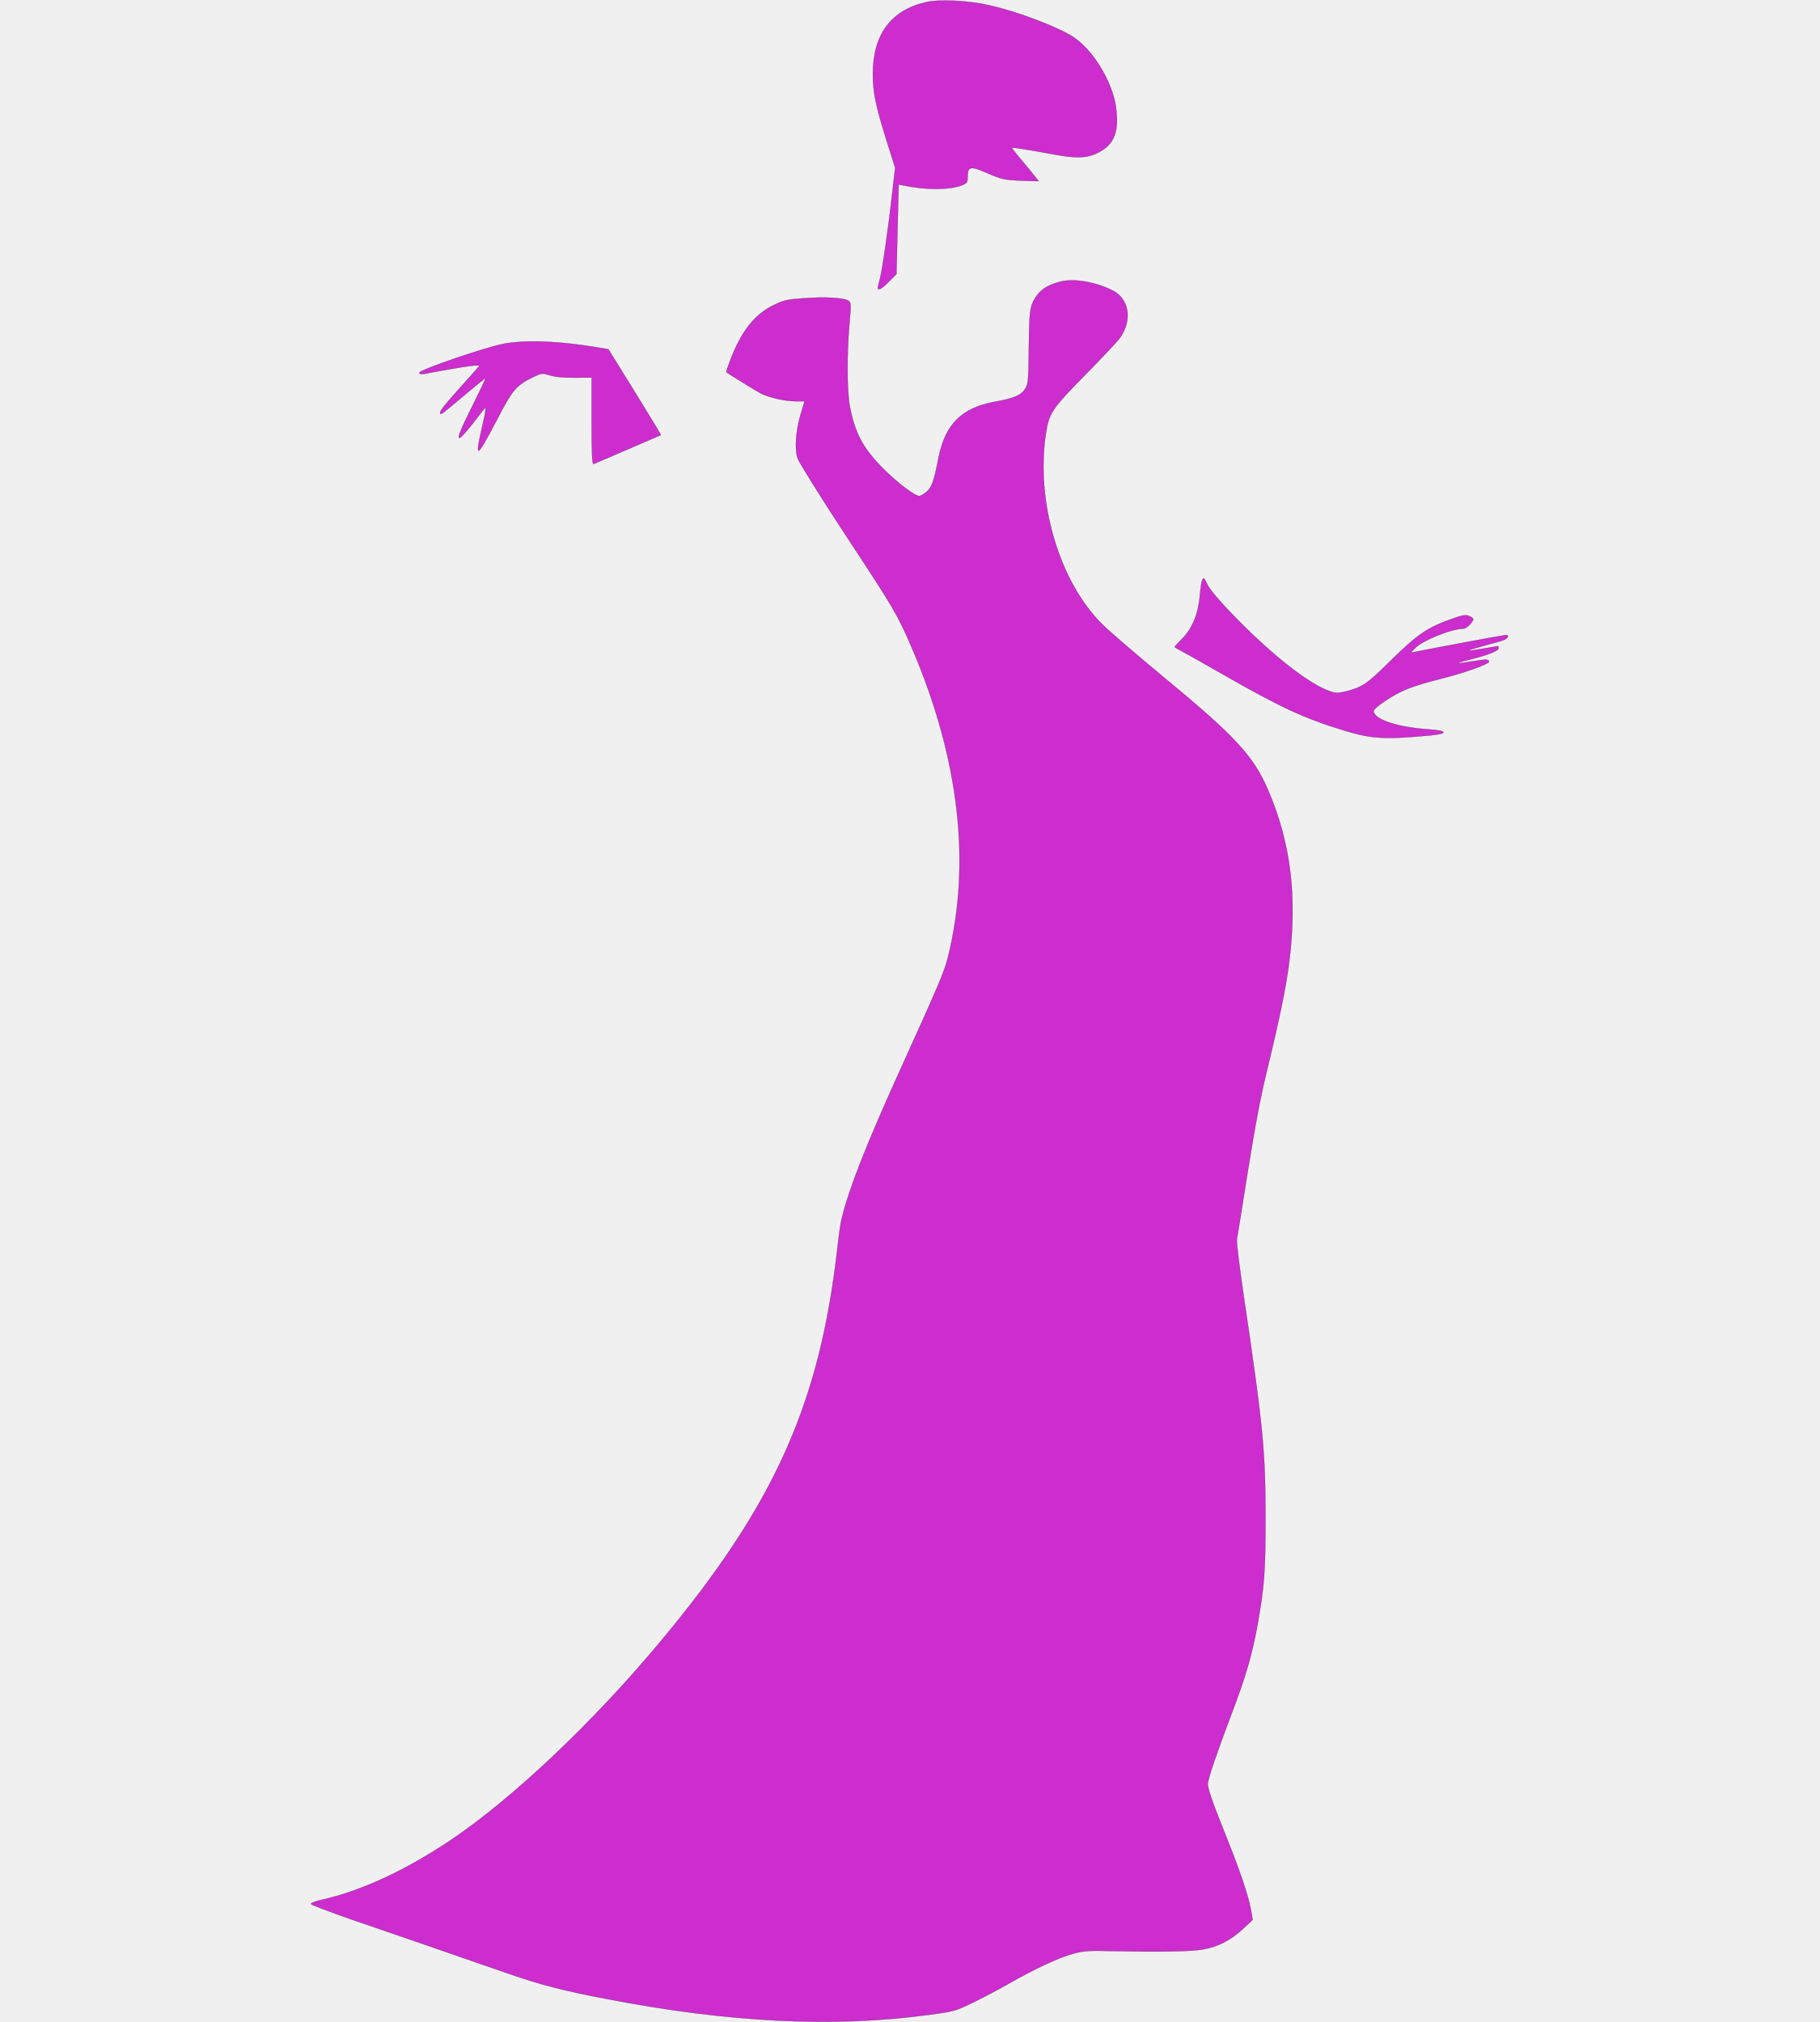
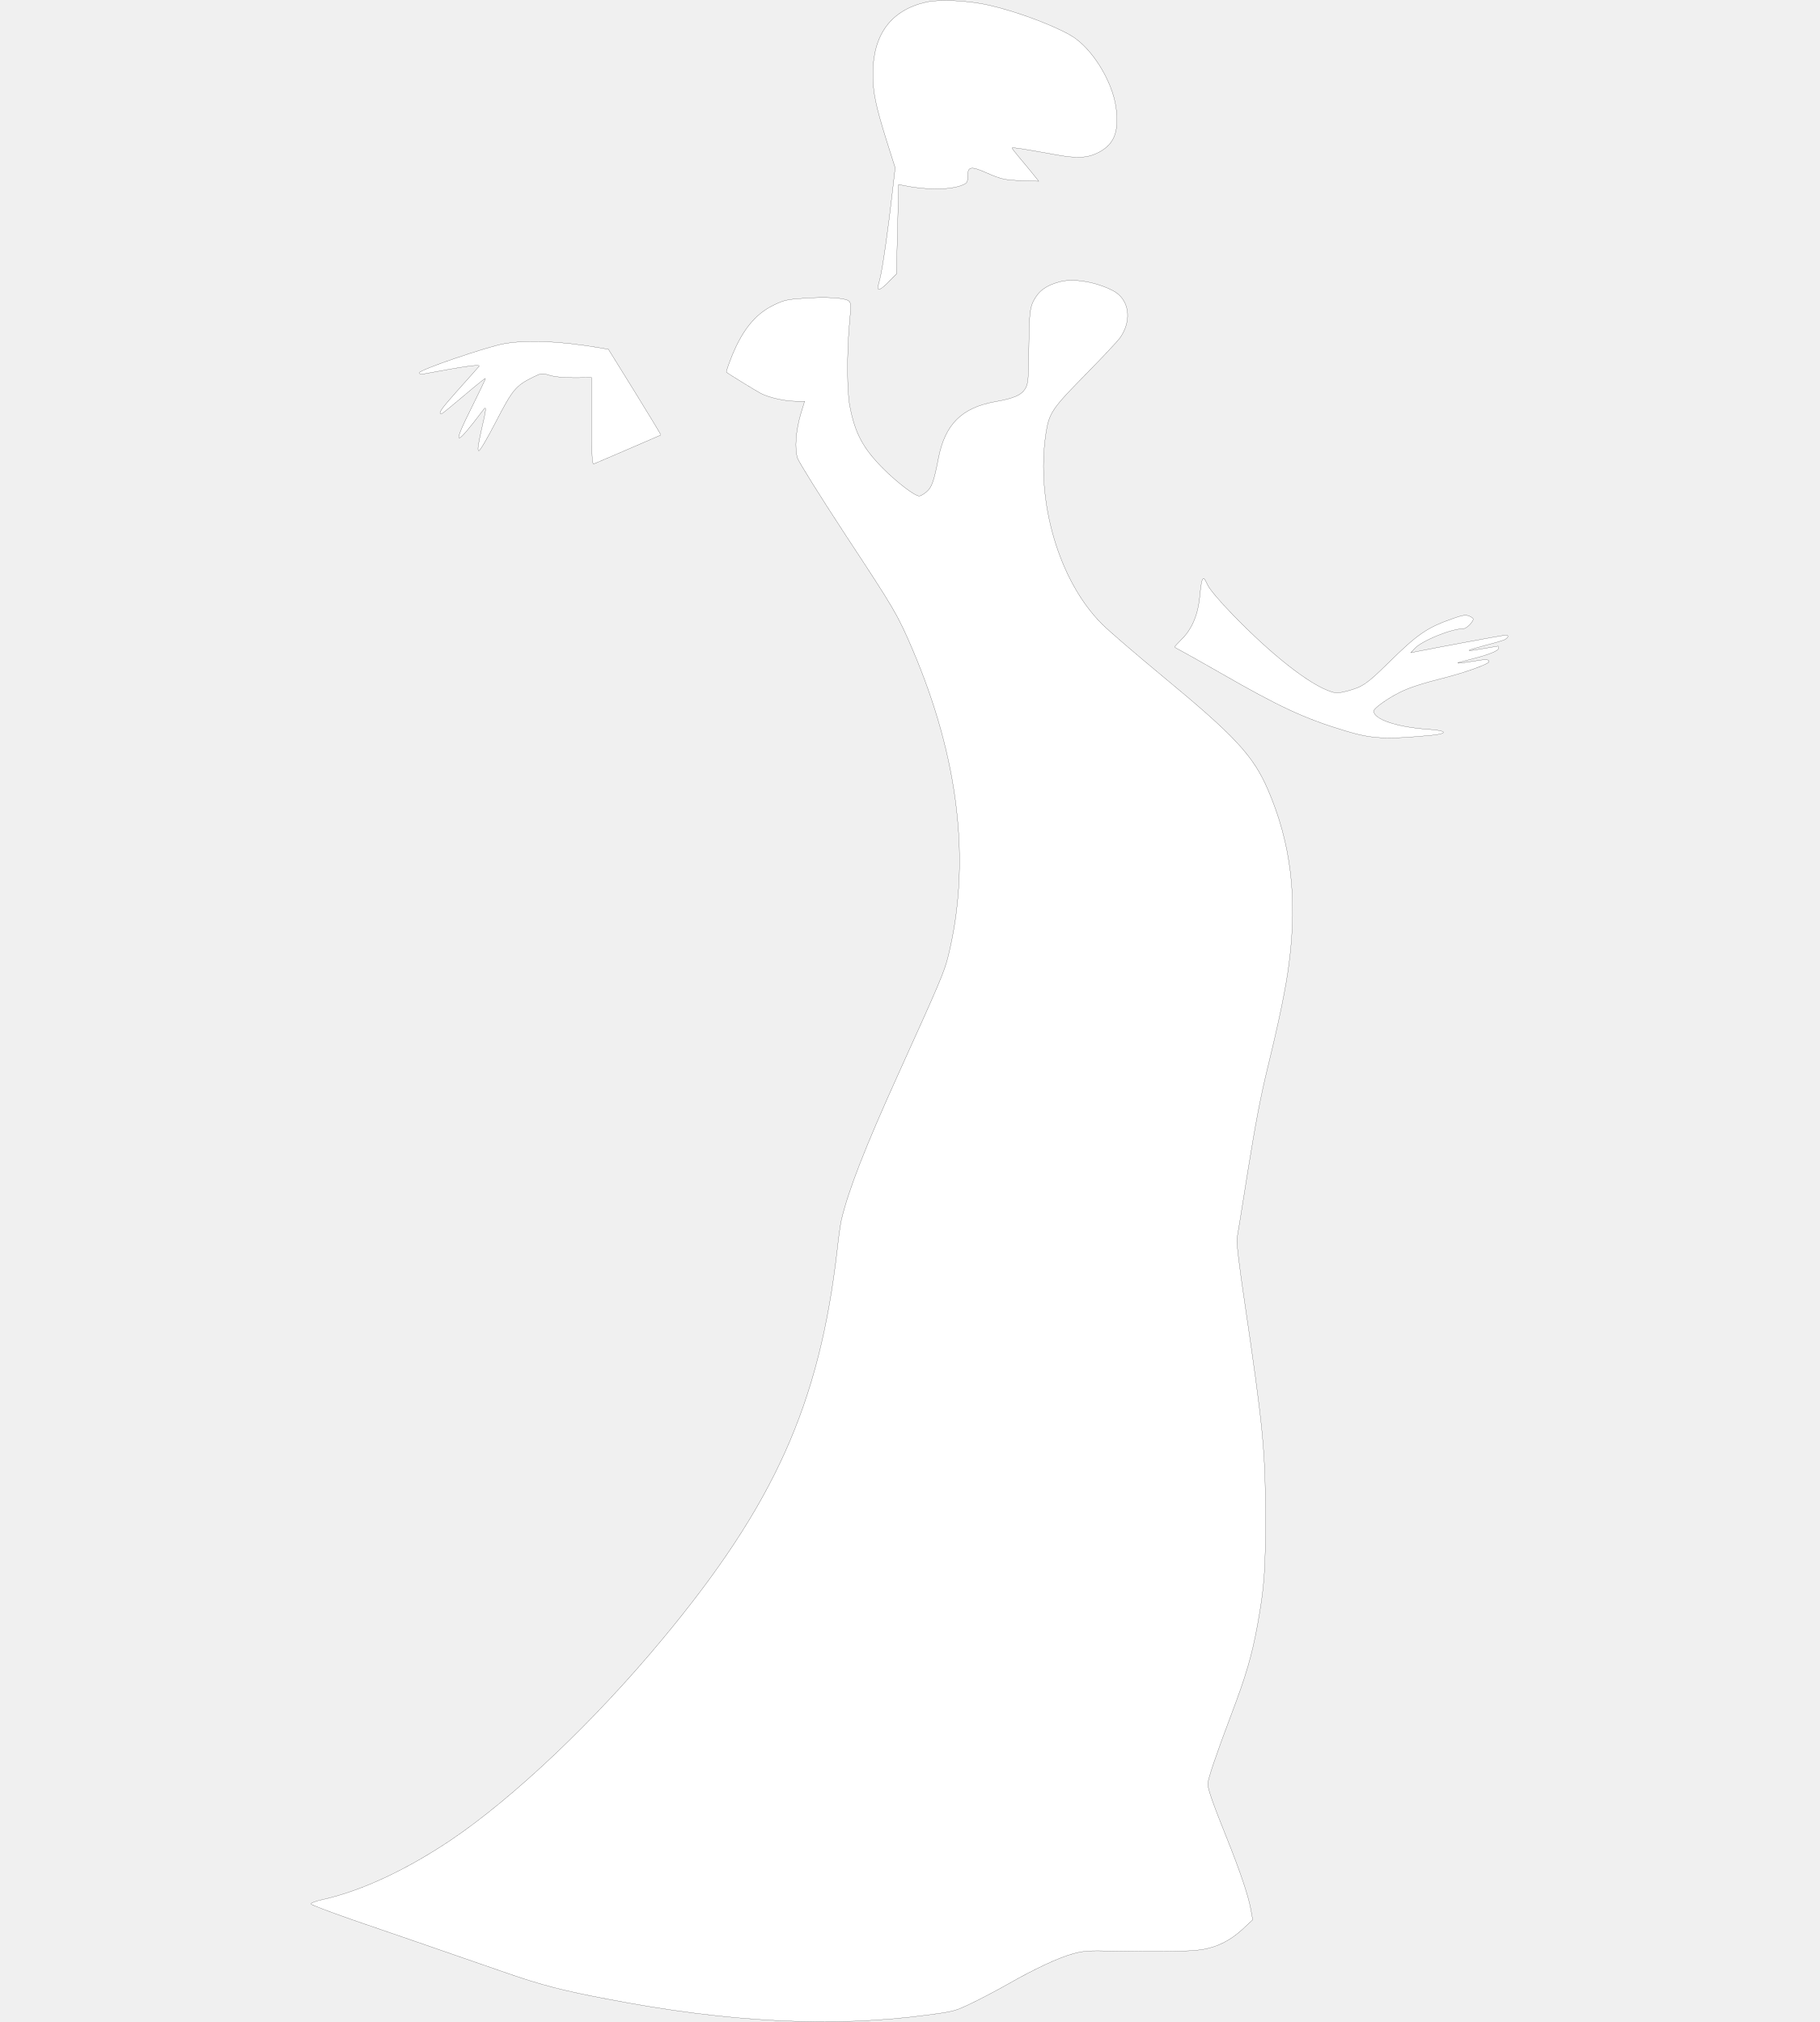
<svg xmlns="http://www.w3.org/2000/svg" version="1.0" width="45pt" height="50pt" viewBox="0 0 759 1280" preserveAspectRatio="xMidYMid meet">
-   <g transform="translate(0,1280) scale(0.1,-0.1)" fill="#cd2dce" stroke="black">
+   <g transform="translate(0,1280) scale(0.1,-0.1)" fill="#FFFFFF" stroke="black">
    <path d="M3895 12786 c-221 -51 -335 -205 -335 -455 0 -116 18 -201 86 -419 l55 -174 -16 -141 c-26 -233 -64 -499 -80 -560 -18 -70 -18 -67 -2 -67 7 0 34 21 59 48 l47 47 7 283 7 284 31 -6 c142 -30 293 -29 369 1 35 14 37 18 37 58   0 61 20 65 117 22 98 -43 117 -47 236 -51 l97 -3 -37 46 c-20 25 -59 72 -86 104 -27 32 -48 59 -46 61 4 4 70 -6 274 -43 141 -26 207 -22 279 17 96 52 125 132 105 282 -24 170 -154 378 -285 455 -113 66 -343 152 -514 191 -133 31 -319 40 -405 20z" />
    <path d="M4745 11017 c-89 -24 -135 -57 -169 -123 -23 -47 -27 -89 -29 -314 -2 -187 -4 -208 -22 -240 -25 -41 -72 -62 -192 -83 -211 -38 -316 -143 -358 -357 -28 -145 -42 -186 -76 -214 -17 -14 -37 -26 -45 -26 -29 0 -140 85 -229 174 -128 129 -178 223 -211 395 -18 93 -19 328 -3 514 12 130 11 141 -5 153 -27 19 -146 26 -281 16 -106 -7 -128 -12 -190 -42 -123 -58 -210 -169 -279 -354 -15 -38 -25 -71 -23 -72 9 -9 187 -118 219 -135 51 -26 152 -49 219 -49 l57 0 -25 -82 c-31 -106 -39 -218 -20 -278 8 -25 143 -241 306 -490 310 -471 326 -498 421 -719 297 -695 373 -1359 225 -1951 -25 -97 -52 -161 -310 -730 -215 -475 -318 -739 -364 -931 -6 -25 -18 -109 -26 -185 -112 -981 -397 -1617 -1110 -2474 -431 -519 -943 -1004 -1342 -1272 -283 -189 -564 -319 -806 -373 -43 -9 -76 -22 -74 -28 1 -5 117 -49 257 -98 242 -83 507 -174 991 -342 210 -73 350 -109 624 -161 776 -150 1435 -182 2036 -101 159 21 171 24 274 74 59 28 163 83 230 121 170 97 318 166 411 192 71 19 98 21 259 17 287 -6 484 -3 562 10 97 17 175 57 253 128 l64 60 -12 68 c-17 89 -67 238 -154 455 -85 211 -118 306 -118 336 0 31 54 190 152 449 90 238 126 361 162 555 44 246 51 336 51 690 -1 426 -15 567 -136 1385 -28 187 -48 353 -45 370 3 16 35 212 70 435 47 293 81 473 125 652 74 304 116 508 135 658 54 418 12 764 -133 1100 -93 216 -207 339 -666 718 -170 141 -344 290 -385 332 -271 270 -420 775 -355 1204 20 133 38 159 263 387 100 102 195 203 209 224 76 112 55 243 -49 296 -108 55 -246 78 -333 56z" />
    <path d="M1225 10624 c-108 -19 -535 -165 -535 -183 0 -10 9 -12 33 -7 261 49 356 62 344 47 -7 -9 -68 -77 -135 -152 -107 -120 -127 -149 -102 -149 3 0 66 51 140 114 74 63 136 113 138 111 2 -1 -38 -85 -88 -185 -126 -252 -108 -256 74 -15 22 28 20 11 -13 -132 -20 -90 -25 -123 -16 -127 7 -2 50 70 110 186 106 205 125 227 239 283 50 24 52 24 101 9 33 -10 87 -15 158 -15 l107 1 0 -276 c0 -217 3 -275 13 -271 31 13 422 181 425 183 2 1 -72 123 -164 272 l-168 271 -60 10 c-247 42 -455 51 -601 25z" />
    <path d="M5645 9129 c-4 -6 -11 -50 -15 -97 -10 -117 -48 -211 -112 -275 -26 -26 -48 -50 -48 -52 0 -3 19 -14 43 -26 23 -12 137 -76 252 -142 371 -213 526 -285 780 -362 174 -53 257 -57 548 -30 111 11 103 30 -15 38 -198 13 -348 63 -348 116 0 17 90 81 165 118 59 30 146 58 286 93 129 33 279 87 279 101 0 16 -17 17 -100 3 -120 -19 -130 -16 -25 10 117 29 185 55 185 72 0 8 -1 14 -2 14 -2 0 -41 -7 -88 -15 -125 -22 -129 -17 -10 15 58 15 117 32 133 38 28 12 37 32 13 32 -11 0 -458 -83 -571 -106 l-30 -6 25 27 c45 49 231 125 307 125 20 0 63 42 63 62 0 4 -12 13 -27 19 -22 8 -42 5 -103 -17 -165 -58 -222 -98 -412 -285 -132 -130 -160 -148 -257 -174 -51 -13 -70 -14 -99 -4 -135 42 -378 233 -628 492 -77 79 -141 155 -154 182 -24 49 -25 50 -35 34z" />
  </g>
</svg>
